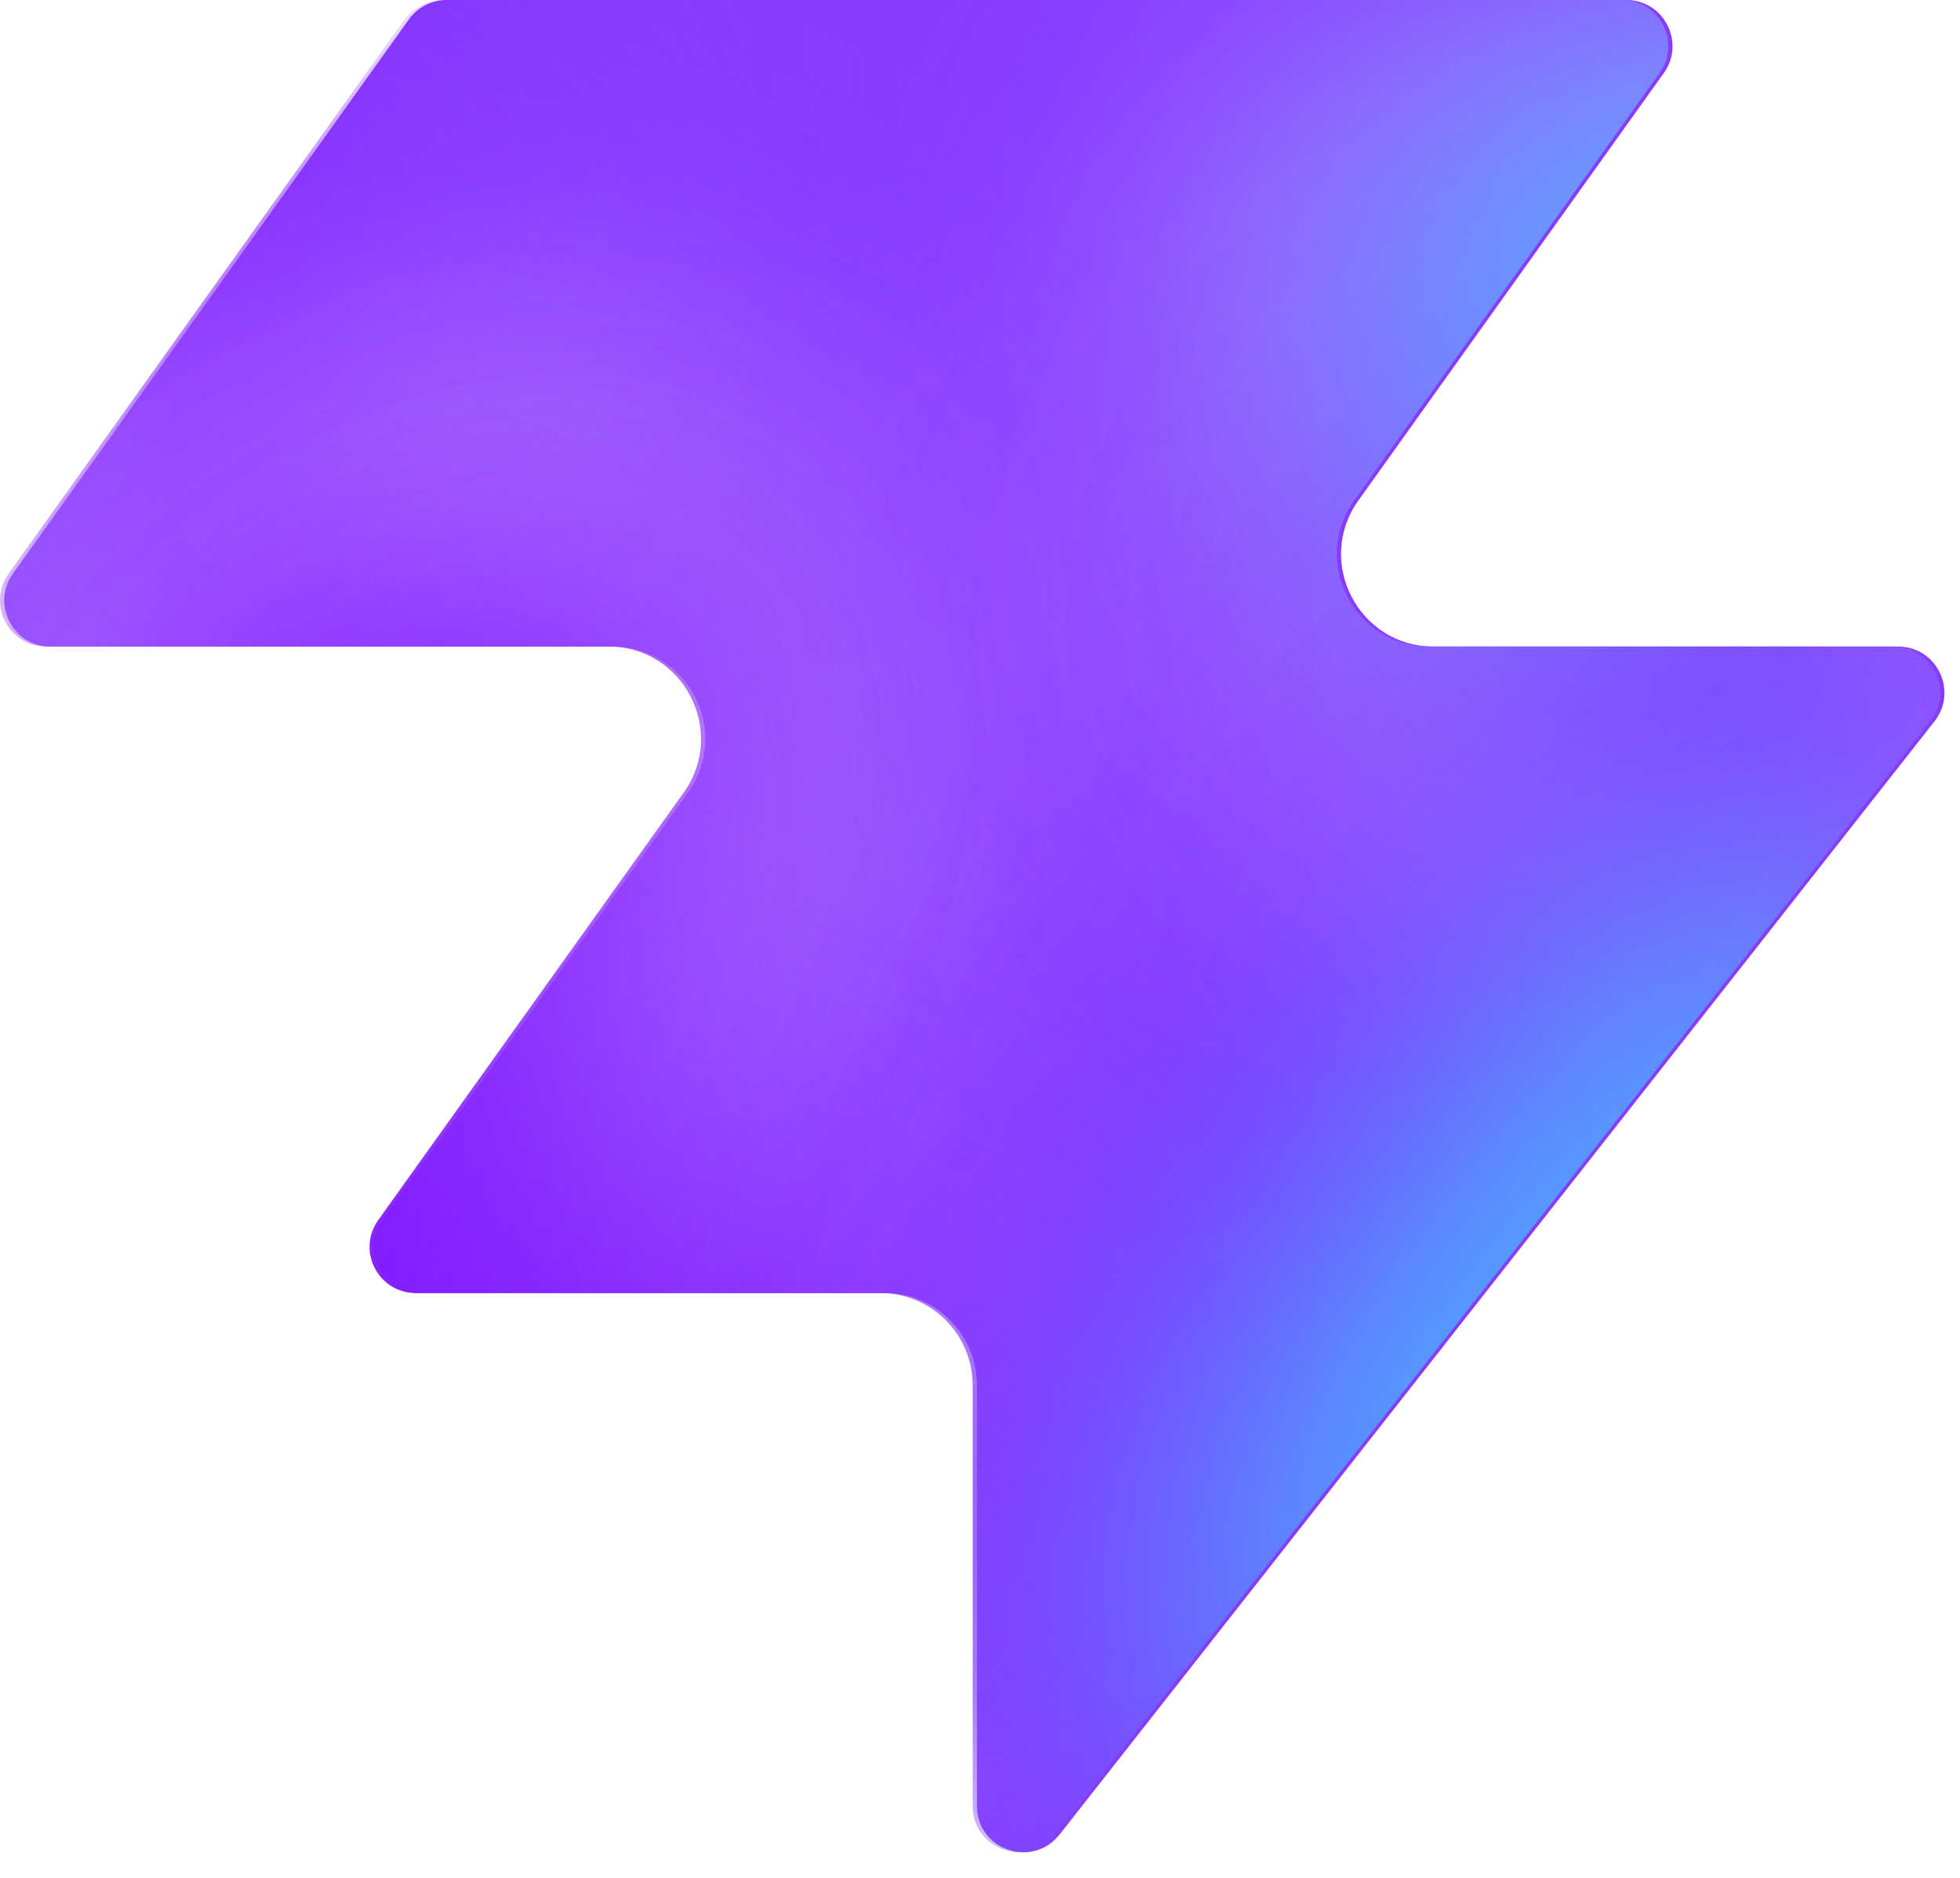
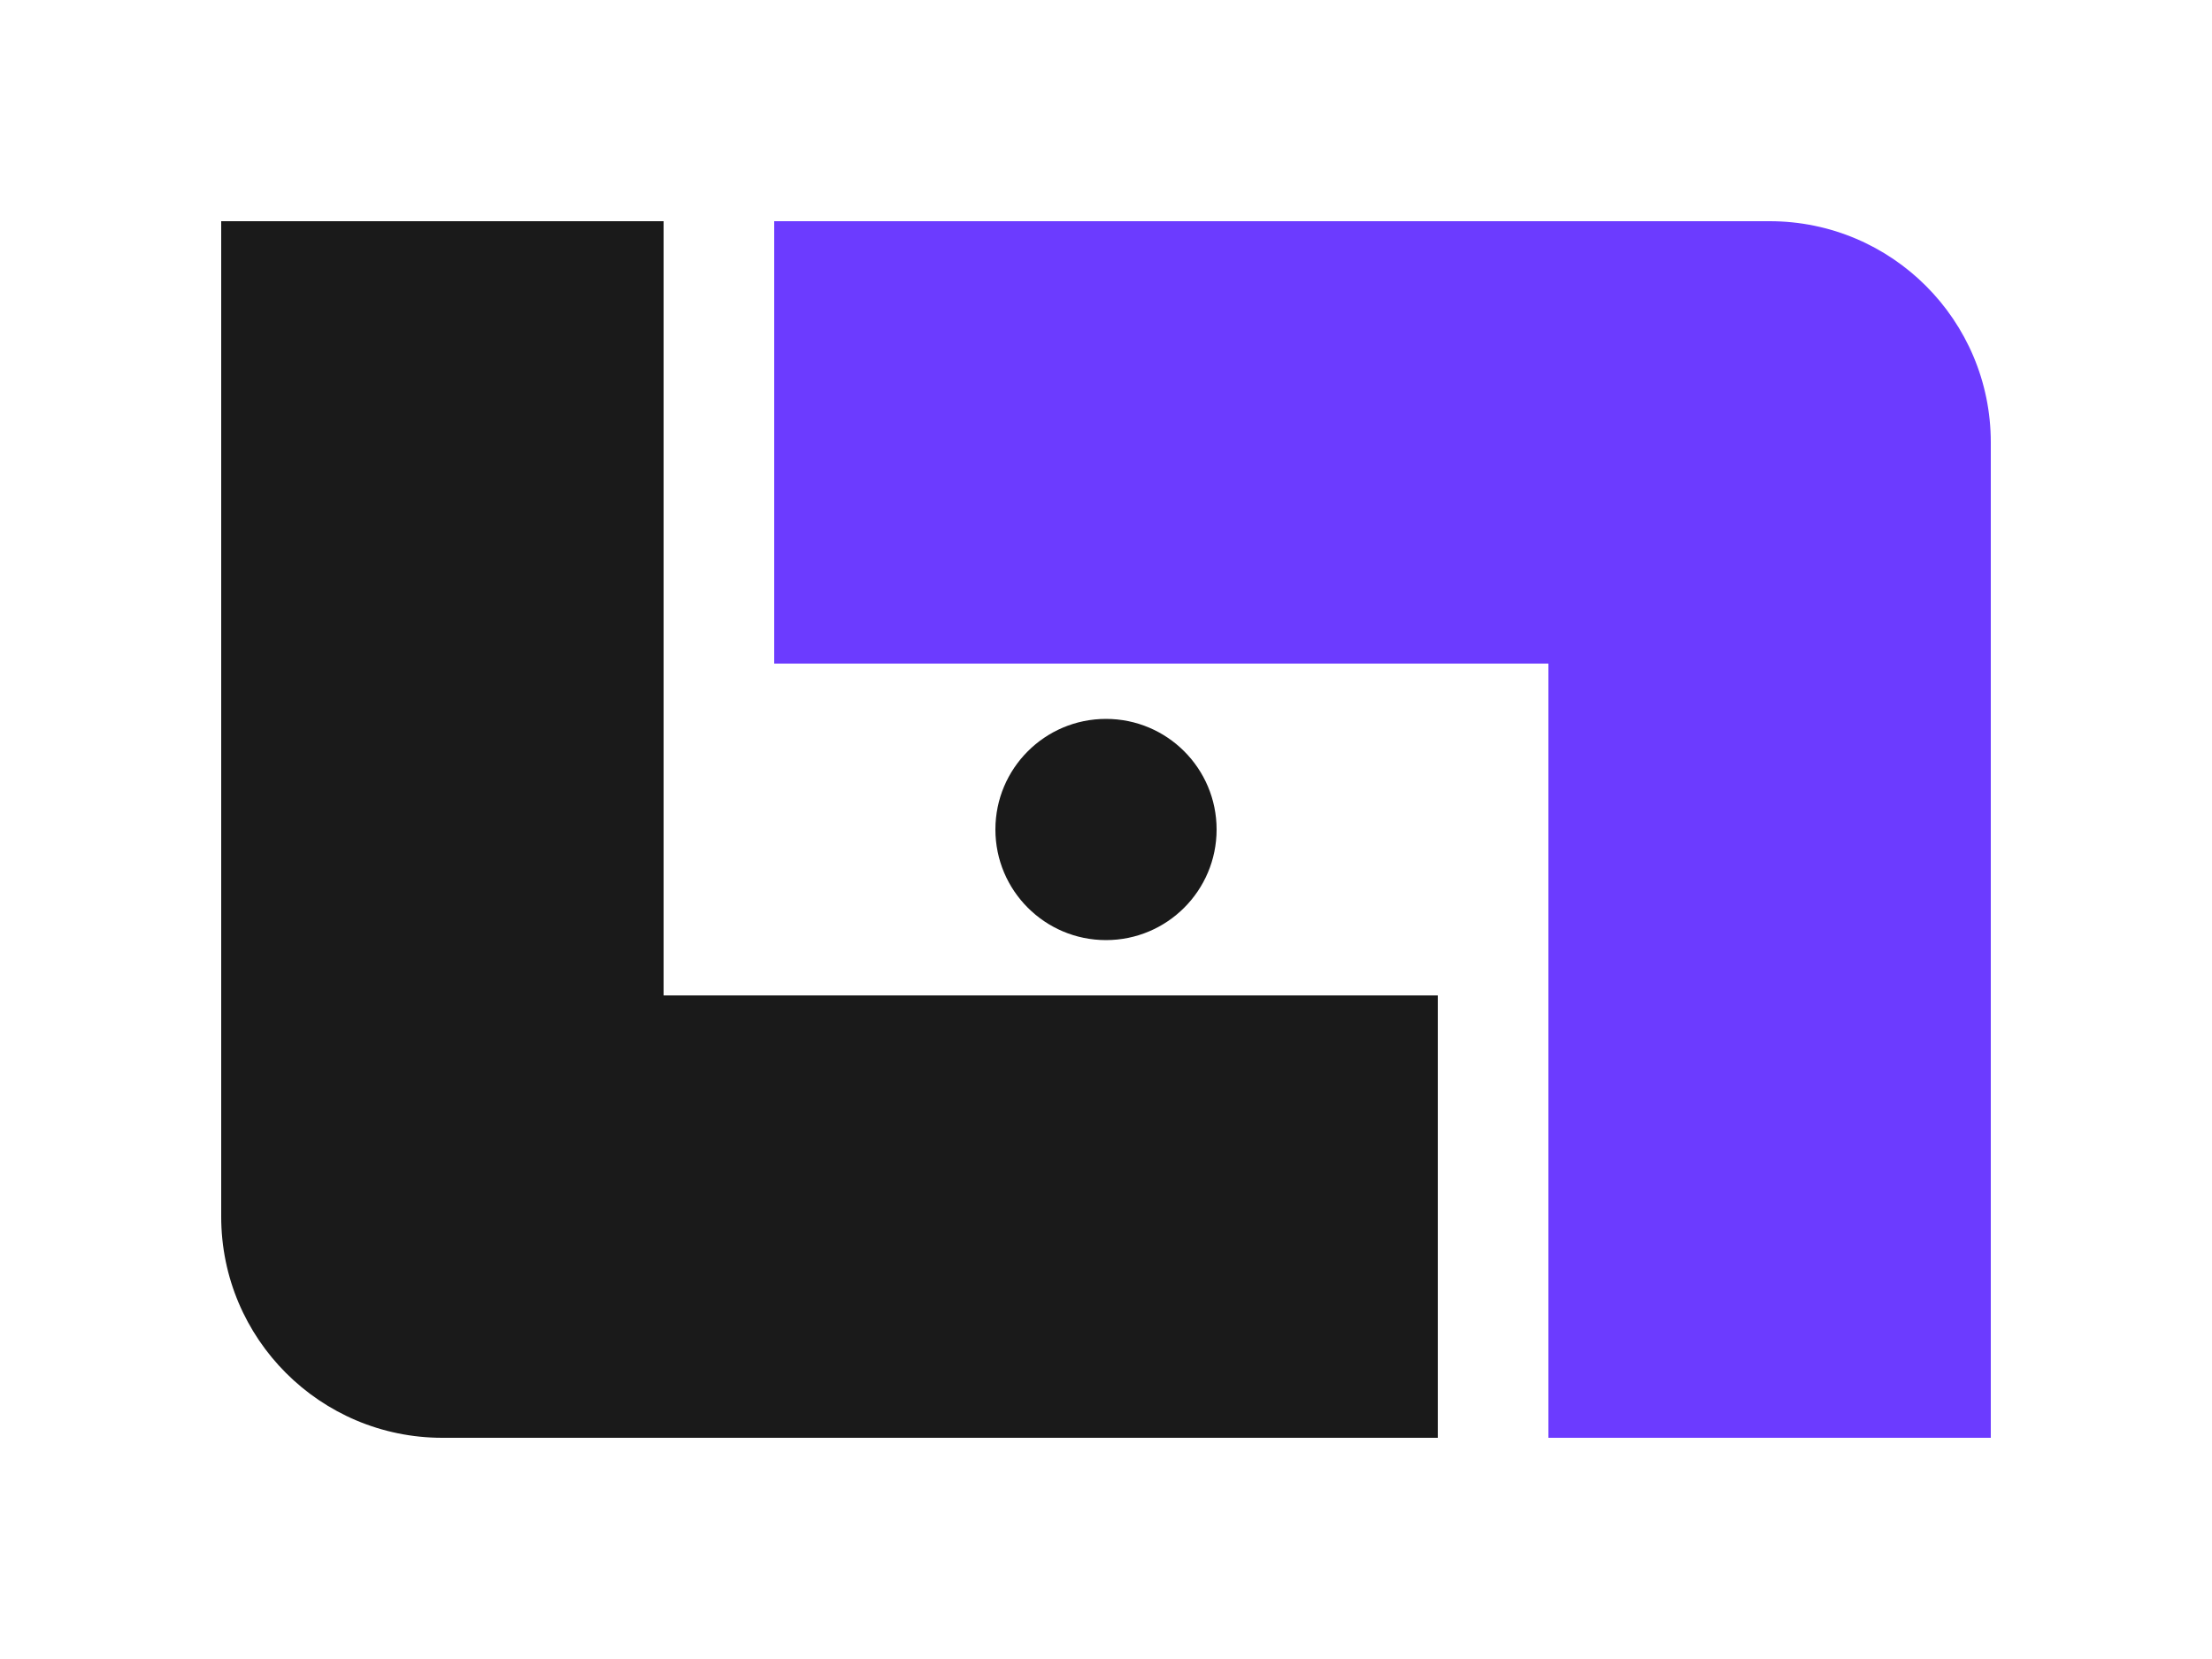
- <svg xmlns="http://www.w3.org/2000/svg" width="48" height="46" fill="none" viewBox="0 0 48 46">
-   <path fill="#863bff" d="M25.946 44.938c-.664.845-2.021.375-2.021-.698V33.937a2.26 2.26 0 0 0-2.262-2.262H10.287c-.92 0-1.456-1.04-.92-1.788l7.48-10.471c1.07-1.497 0-3.578-1.842-3.578H1.237c-.92 0-1.456-1.04-.92-1.788L10.013.474c.214-.297.556-.474.92-.474h28.894c.92 0 1.456 1.04.92 1.788l-7.48 10.471c-1.07 1.498 0 3.579 1.842 3.579h11.377c.943 0 1.473 1.088.89 1.83L25.947 44.94z" style="fill:#863bff;fill:color(display-p3 .525 .23 1);fill-opacity:1" />
-   <mask id="a" width="48" height="46" x="0" y="0" maskUnits="userSpaceOnUse" style="mask-type:alpha">
-     <path fill="#000" d="M25.842 44.938c-.664.844-2.021.375-2.021-.698V33.937a2.26 2.26 0 0 0-2.262-2.262H10.183c-.92 0-1.456-1.04-.92-1.788l7.48-10.471c1.07-1.498 0-3.579-1.842-3.579H1.133c-.92 0-1.456-1.04-.92-1.787L9.91.473c.214-.297.556-.474.92-.474h28.894c.92 0 1.456 1.04.92 1.788l-7.48 10.471c-1.07 1.498 0 3.578 1.842 3.578h11.377c.943 0 1.473 1.088.89 1.832L25.843 44.94z" style="fill:#000;fill-opacity:1" />
-   </mask>
-   <g mask="url(#a)">
-     <g filter="url(#b)">
-       <ellipse cx="5.508" cy="14.704" fill="#ede6ff" rx="5.508" ry="14.704" style="fill:#ede6ff;fill:color(display-p3 .927 .903 1);fill-opacity:1" transform="matrix(.00324 1 1 -.00324 -4.47 31.516)" />
-     </g>
-     <g filter="url(#c)">
-       <ellipse cx="10.399" cy="29.851" fill="#ede6ff" rx="10.399" ry="29.851" style="fill:#ede6ff;fill:color(display-p3 .927 .903 1);fill-opacity:1" transform="matrix(.00324 1 1 -.00324 -39.328 7.883)" />
-     </g>
-     <g filter="url(#d)">
-       <ellipse cx="5.508" cy="30.487" fill="#7e14ff" rx="5.508" ry="30.487" style="fill:#7e14ff;fill:color(display-p3 .492 .077 1);fill-opacity:1" transform="rotate(89.814 -25.913 -14.639)scale(1 -1)" />
-     </g>
-     <g filter="url(#e)">
-       <ellipse cx="5.508" cy="30.599" fill="#7e14ff" rx="5.508" ry="30.599" style="fill:#7e14ff;fill:color(display-p3 .492 .077 1);fill-opacity:1" transform="rotate(89.814 -32.644 -3.334)scale(1 -1)" />
-     </g>
-     <g filter="url(#f)">
-       <ellipse cx="5.508" cy="30.599" fill="#7e14ff" rx="5.508" ry="30.599" style="fill:#7e14ff;fill:color(display-p3 .492 .077 1);fill-opacity:1" transform="matrix(.00324 1 1 -.00324 -34.34 30.47)" />
-     </g>
-     <g filter="url(#g)">
-       <ellipse cx="14.072" cy="22.078" fill="#ede6ff" rx="14.072" ry="22.078" style="fill:#ede6ff;fill:color(display-p3 .927 .903 1);fill-opacity:1" transform="rotate(93.35 24.506 48.493)scale(-1 1)" />
-     </g>
-     <g filter="url(#h)">
-       <ellipse cx="3.47" cy="21.501" fill="#7e14ff" rx="3.47" ry="21.501" style="fill:#7e14ff;fill:color(display-p3 .492 .077 1);fill-opacity:1" transform="rotate(89.009 28.708 47.59)scale(-1 1)" />
-     </g>
-     <g filter="url(#i)">
-       <ellipse cx="3.47" cy="21.501" fill="#7e14ff" rx="3.47" ry="21.501" style="fill:#7e14ff;fill:color(display-p3 .492 .077 1);fill-opacity:1" transform="rotate(89.009 28.708 47.59)scale(-1 1)" />
-     </g>
-     <g filter="url(#j)">
-       <ellipse cx=".387" cy="8.972" fill="#7e14ff" rx="4.407" ry="29.108" style="fill:#7e14ff;fill:color(display-p3 .492 .077 1);fill-opacity:1" transform="rotate(39.51 .387 8.972)" />
-     </g>
-     <g filter="url(#k)">
-       <ellipse cx="47.523" cy="-6.092" fill="#7e14ff" rx="4.407" ry="29.108" style="fill:#7e14ff;fill:color(display-p3 .492 .077 1);fill-opacity:1" transform="rotate(37.892 47.523 -6.092)" />
-     </g>
-     <g filter="url(#l)">
-       <ellipse cx="41.412" cy="6.333" fill="#47bfff" rx="5.971" ry="9.665" style="fill:#47bfff;fill:color(display-p3 .28 .748 1);fill-opacity:1" transform="rotate(37.892 41.412 6.333)" />
-     </g>
-     <g filter="url(#m)">
-       <ellipse cx="-1.879" cy="38.332" fill="#7e14ff" rx="4.407" ry="29.108" style="fill:#7e14ff;fill:color(display-p3 .492 .077 1);fill-opacity:1" transform="rotate(37.892 -1.88 38.332)" />
-     </g>
-     <g filter="url(#n)">
-       <ellipse cx="-1.879" cy="38.332" fill="#7e14ff" rx="4.407" ry="29.108" style="fill:#7e14ff;fill:color(display-p3 .492 .077 1);fill-opacity:1" transform="rotate(37.892 -1.88 38.332)" />
-     </g>
-     <g filter="url(#o)">
-       <ellipse cx="35.651" cy="29.907" fill="#7e14ff" rx="4.407" ry="29.108" style="fill:#7e14ff;fill:color(display-p3 .492 .077 1);fill-opacity:1" transform="rotate(37.892 35.651 29.907)" />
-     </g>
-     <g filter="url(#p)">
-       <ellipse cx="38.418" cy="32.4" fill="#47bfff" rx="5.971" ry="15.297" style="fill:#47bfff;fill:color(display-p3 .28 .748 1);fill-opacity:1" transform="rotate(37.892 38.418 32.4)" />
-     </g>
-   </g>
-   <defs>
-     <filter id="b" width="60.045" height="41.654" x="-19.77" y="16.149" color-interpolation-filters="sRGB" filterUnits="userSpaceOnUse">
-       <feFlood flood-opacity="0" result="BackgroundImageFix" />
-       <feBlend in="SourceGraphic" in2="BackgroundImageFix" result="shape" />
-       <feGaussianBlur result="effect1_foregroundBlur_2002_17158" stdDeviation="7.659" />
-     </filter>
-     <filter id="c" width="90.34" height="51.437" x="-54.613" y="-7.533" color-interpolation-filters="sRGB" filterUnits="userSpaceOnUse">
-       <feFlood flood-opacity="0" result="BackgroundImageFix" />
-       <feBlend in="SourceGraphic" in2="BackgroundImageFix" result="shape" />
-       <feGaussianBlur result="effect1_foregroundBlur_2002_17158" stdDeviation="7.659" />
-     </filter>
-     <filter id="d" width="79.355" height="29.4" x="-49.64" y="2.03" color-interpolation-filters="sRGB" filterUnits="userSpaceOnUse">
-       <feFlood flood-opacity="0" result="BackgroundImageFix" />
-       <feBlend in="SourceGraphic" in2="BackgroundImageFix" result="shape" />
-       <feGaussianBlur result="effect1_foregroundBlur_2002_17158" stdDeviation="4.596" />
-     </filter>
-     <filter id="e" width="79.579" height="29.4" x="-45.045" y="20.029" color-interpolation-filters="sRGB" filterUnits="userSpaceOnUse">
-       <feFlood flood-opacity="0" result="BackgroundImageFix" />
-       <feBlend in="SourceGraphic" in2="BackgroundImageFix" result="shape" />
-       <feGaussianBlur result="effect1_foregroundBlur_2002_17158" stdDeviation="4.596" />
-     </filter>
-     <filter id="f" width="79.579" height="29.4" x="-43.513" y="21.178" color-interpolation-filters="sRGB" filterUnits="userSpaceOnUse">
-       <feFlood flood-opacity="0" result="BackgroundImageFix" />
-       <feBlend in="SourceGraphic" in2="BackgroundImageFix" result="shape" />
-       <feGaussianBlur result="effect1_foregroundBlur_2002_17158" stdDeviation="4.596" />
-     </filter>
-     <filter id="g" width="74.749" height="58.852" x="15.756" y="-17.901" color-interpolation-filters="sRGB" filterUnits="userSpaceOnUse">
-       <feFlood flood-opacity="0" result="BackgroundImageFix" />
-       <feBlend in="SourceGraphic" in2="BackgroundImageFix" result="shape" />
-       <feGaussianBlur result="effect1_foregroundBlur_2002_17158" stdDeviation="7.659" />
-     </filter>
-     <filter id="h" width="61.377" height="25.362" x="23.548" y="2.284" color-interpolation-filters="sRGB" filterUnits="userSpaceOnUse">
-       <feFlood flood-opacity="0" result="BackgroundImageFix" />
-       <feBlend in="SourceGraphic" in2="BackgroundImageFix" result="shape" />
-       <feGaussianBlur result="effect1_foregroundBlur_2002_17158" stdDeviation="4.596" />
-     </filter>
-     <filter id="i" width="61.377" height="25.362" x="23.548" y="2.284" color-interpolation-filters="sRGB" filterUnits="userSpaceOnUse">
-       <feFlood flood-opacity="0" result="BackgroundImageFix" />
-       <feBlend in="SourceGraphic" in2="BackgroundImageFix" result="shape" />
-       <feGaussianBlur result="effect1_foregroundBlur_2002_17158" stdDeviation="4.596" />
-     </filter>
-     <filter id="j" width="56.045" height="63.649" x="-27.636" y="-22.853" color-interpolation-filters="sRGB" filterUnits="userSpaceOnUse">
-       <feFlood flood-opacity="0" result="BackgroundImageFix" />
-       <feBlend in="SourceGraphic" in2="BackgroundImageFix" result="shape" />
-       <feGaussianBlur result="effect1_foregroundBlur_2002_17158" stdDeviation="4.596" />
-     </filter>
-     <filter id="k" width="54.814" height="64.646" x="20.116" y="-38.415" color-interpolation-filters="sRGB" filterUnits="userSpaceOnUse">
-       <feFlood flood-opacity="0" result="BackgroundImageFix" />
-       <feBlend in="SourceGraphic" in2="BackgroundImageFix" result="shape" />
-       <feGaussianBlur result="effect1_foregroundBlur_2002_17158" stdDeviation="4.596" />
-     </filter>
-     <filter id="l" width="33.541" height="35.313" x="24.641" y="-11.323" color-interpolation-filters="sRGB" filterUnits="userSpaceOnUse">
-       <feFlood flood-opacity="0" result="BackgroundImageFix" />
-       <feBlend in="SourceGraphic" in2="BackgroundImageFix" result="shape" />
-       <feGaussianBlur result="effect1_foregroundBlur_2002_17158" stdDeviation="4.596" />
-     </filter>
-     <filter id="m" width="54.814" height="64.646" x="-29.286" y="6.009" color-interpolation-filters="sRGB" filterUnits="userSpaceOnUse">
-       <feFlood flood-opacity="0" result="BackgroundImageFix" />
-       <feBlend in="SourceGraphic" in2="BackgroundImageFix" result="shape" />
-       <feGaussianBlur result="effect1_foregroundBlur_2002_17158" stdDeviation="4.596" />
-     </filter>
-     <filter id="n" width="54.814" height="64.646" x="-29.286" y="6.009" color-interpolation-filters="sRGB" filterUnits="userSpaceOnUse">
-       <feFlood flood-opacity="0" result="BackgroundImageFix" />
-       <feBlend in="SourceGraphic" in2="BackgroundImageFix" result="shape" />
-       <feGaussianBlur result="effect1_foregroundBlur_2002_17158" stdDeviation="4.596" />
-     </filter>
-     <filter id="o" width="54.814" height="64.646" x="8.244" y="-2.416" color-interpolation-filters="sRGB" filterUnits="userSpaceOnUse">
-       <feFlood flood-opacity="0" result="BackgroundImageFix" />
-       <feBlend in="SourceGraphic" in2="BackgroundImageFix" result="shape" />
-       <feGaussianBlur result="effect1_foregroundBlur_2002_17158" stdDeviation="4.596" />
-     </filter>
-     <filter id="p" width="39.409" height="43.623" x="18.713" y="10.588" color-interpolation-filters="sRGB" filterUnits="userSpaceOnUse">
-       <feFlood flood-opacity="0" result="BackgroundImageFix" />
-       <feBlend in="SourceGraphic" in2="BackgroundImageFix" result="shape" />
-       <feGaussianBlur result="effect1_foregroundBlur_2002_17158" stdDeviation="4.596" />
-     </filter>
-   </defs>
+ <svg xmlns="http://www.w3.org/2000/svg" width="400" height="300" viewBox="0 0 400 300" fill="none"> {/* Geometric interlocking logo */} {/* L shape (Black) */} <path d="M40 40V220C40 242.091 57.909 260 80 260H260V180H120V40H40Z" fill="#1A1A1A" /> {/* n/G shape (Purple) */} <path d="M140 40H320C342.091 40 360 57.909 360 80V260H280V120H140V40Z" fill="#6C3BFF" /> {/* Central Dot */} <circle cx="200" cy="150" r="20" fill="#1A1A1A" />
</svg>
